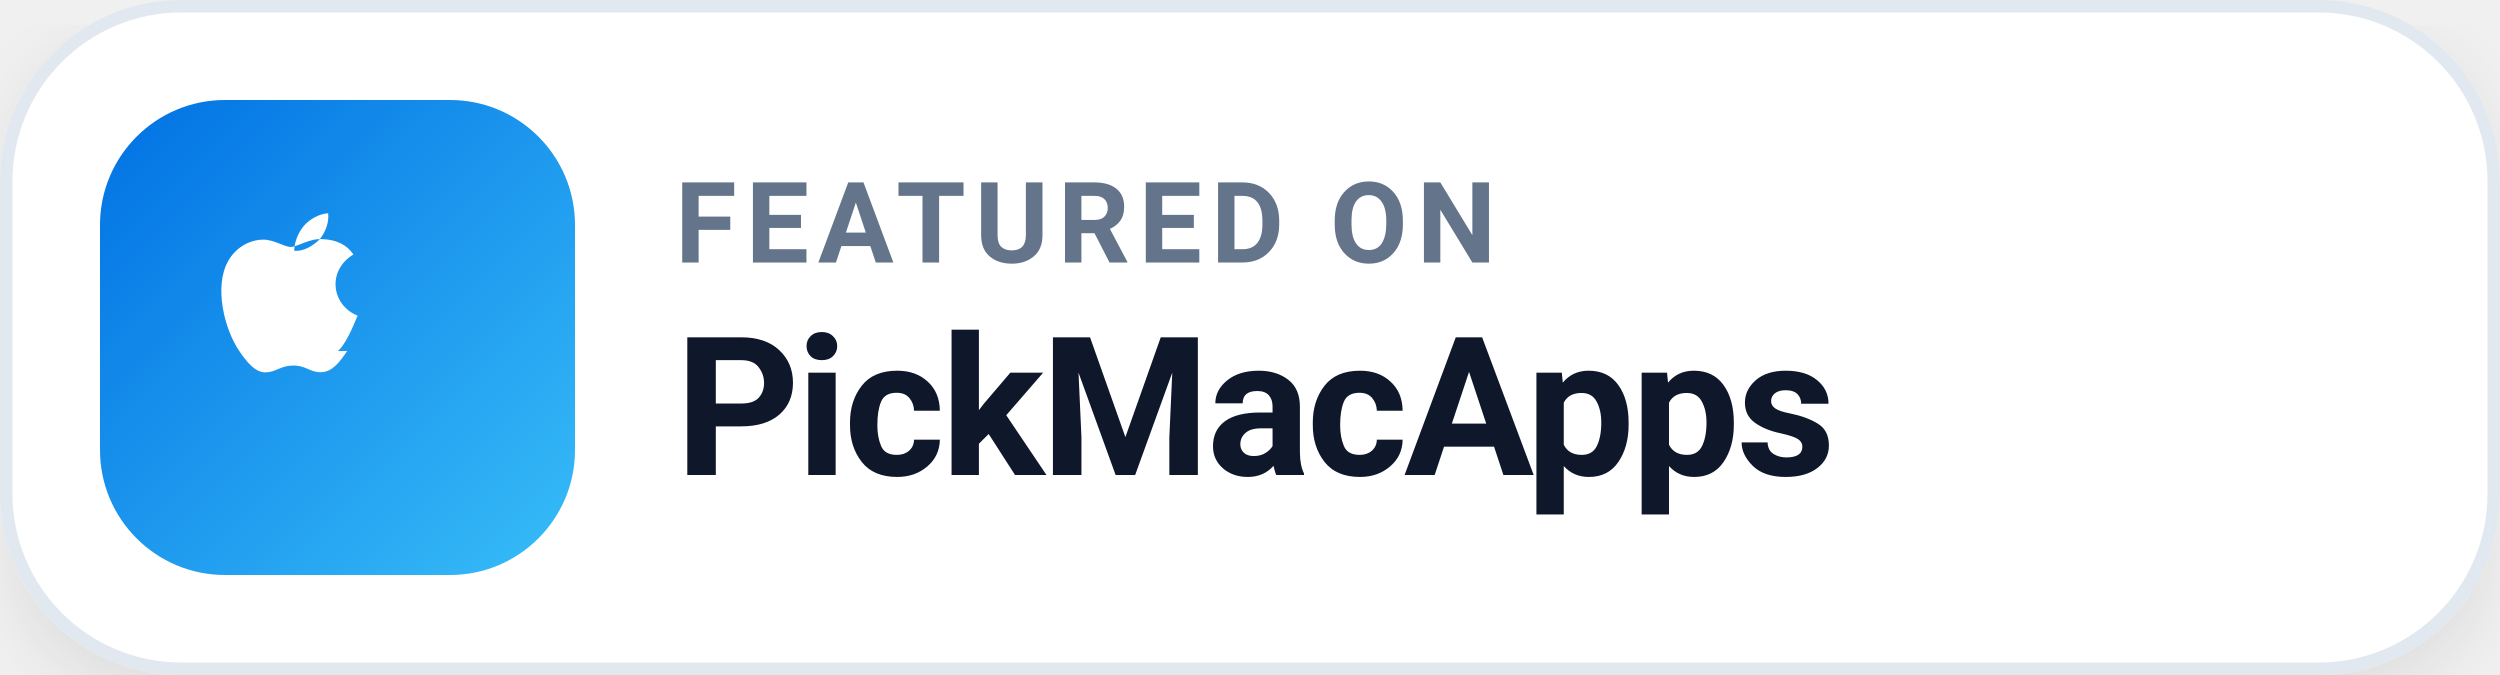
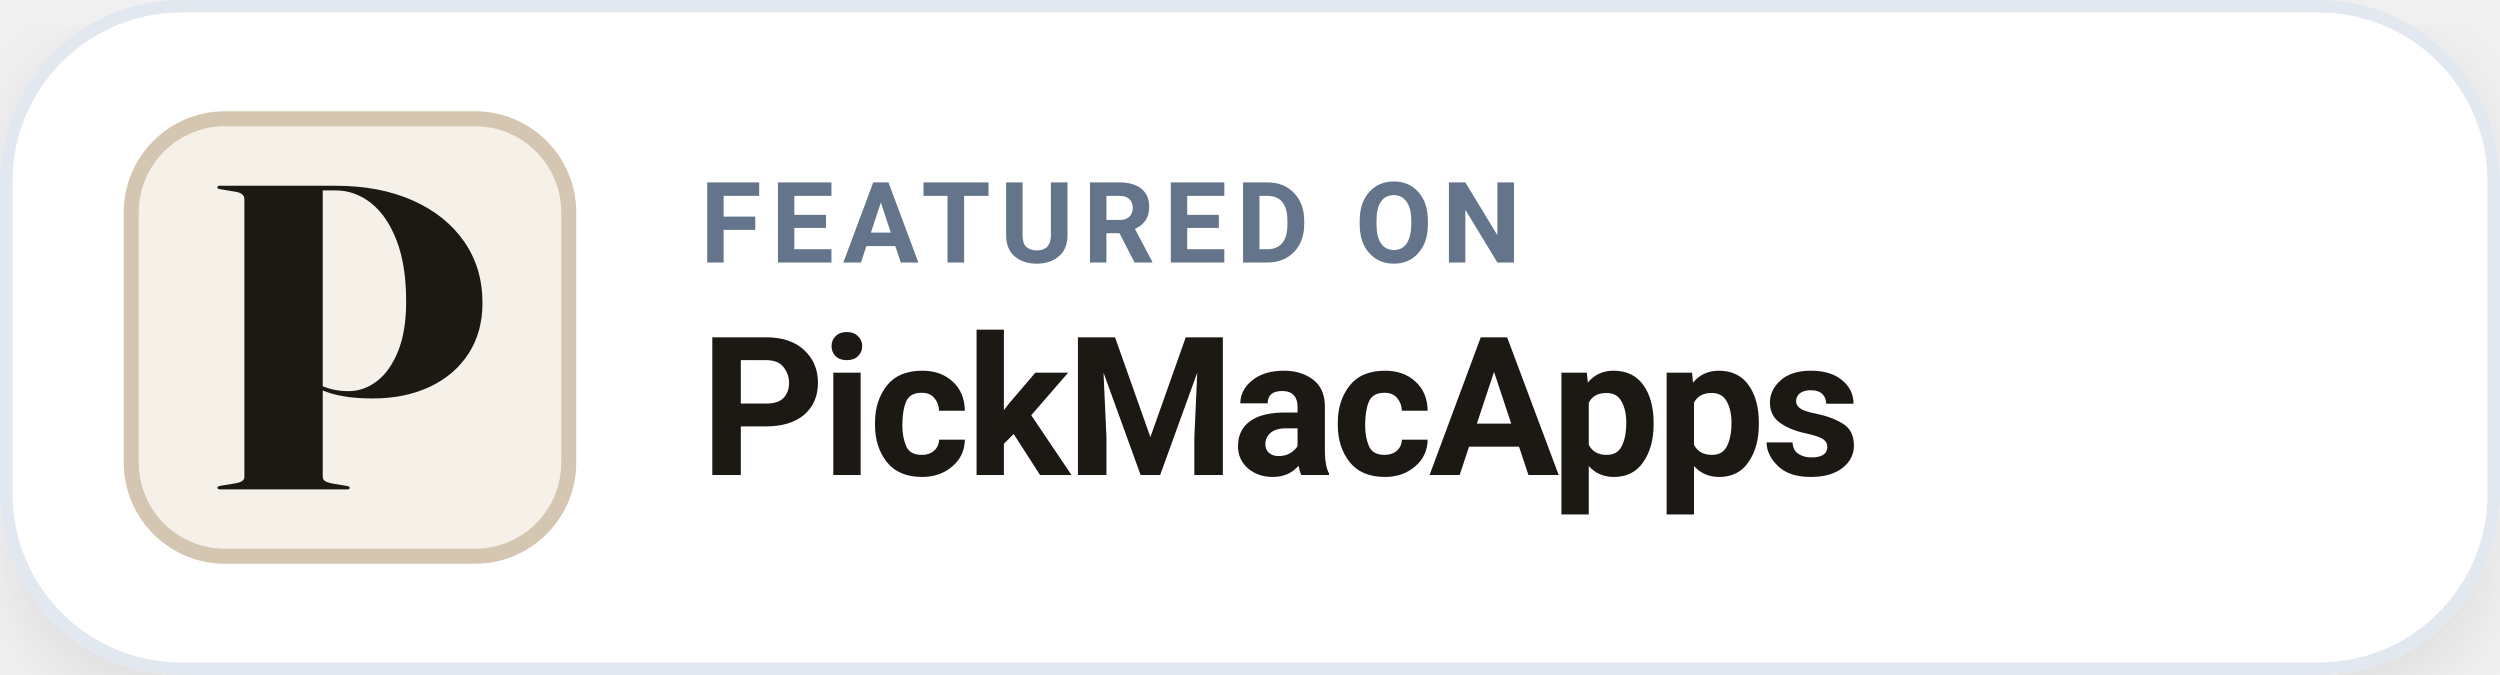
<svg xmlns="http://www.w3.org/2000/svg" width="200" height="54" viewBox="0 0 200 54" fill="none">
  <defs>
-     <linearGradient id="pma-icon-grad" x1="8" y1="8" x2="46" y2="46" gradientUnits="userSpaceOnUse">
-       <stop offset="0%" stop-color="#0071E3" />
-       <stop offset="100%" stop-color="#38BDF8" />
-     </linearGradient>
-     <filter id="pma-card-shadow" x="-4%" y="-8%" width="108%" height="124%" filterUnits="userSpaceOnUse">
+     <filter id="pma-badge-shadow" x="-4%" y="-8%" width="108%" height="124%" filterUnits="userSpaceOnUse">
      <feDropShadow dx="0" dy="2" stdDeviation="2.5" flood-color="#000000" flood-opacity="0.08" />
    </filter>
  </defs>
-   <rect x="0.5" y="0.5" width="199" height="53" rx="14" fill="#FFFFFF" stroke="#E2E8F0" stroke-width="1" filter="url(#pma-card-shadow)" />
-   <rect x="8" y="8" width="38" height="38" rx="10" fill="url(#pma-icon-grad)" />
-   <g transform="translate(17.5, 16.5) scale(0.74)">
-     <path d="M13.88 15.65c-.77 1.14-1.58 2.27-2.82 2.29-1.21.03-1.6-.72-2.99-.72-1.39 0-1.83.7-2.97.74-1.19.04-2.12-1.2-2.88-2.31C.62 13.33-.56 8.65 1.04 5.88c.79-1.37 2.21-2.25 3.75-2.27 1.17-.02 2.28.79 3 .79.72 0 2.06-.97 3.47-.84 1.47.06 2.58.6 3.3 1.65-2.86 1.72-2.41 5.46.45 6.62-.66 1.61-1.39 3.2-2.13 3.82zM10.91 3.57c.61-.75 1.03-1.77.92-2.81-.91.04-1.98.61-2.62 1.35-.55.65-1.05 1.7-1.05 2.71 1.01.07 2.02-.52 2.75-1.25z" fill="#FFFFFF" />
+   <rect x="0.5" y="0.5" width="199" height="53" rx="14" fill="#FFFFFF" stroke="#E2E8F0" stroke-width="1" filter="url(#pma-badge-shadow)" />
+   <g transform="translate(10, 9)">
+     <rect width="36" height="36" rx="8" fill="#f6f1e8" />
+     <rect x="0.5" y="0.5" width="35" height="35" rx="7.5" fill="none" stroke="#d4c6b0" stroke-width="1.2" />
+     <g transform="translate(6.27, 30.15) scale(0.01735 -0.01735)" fill="#1c1915">
+       <path d="M1286.922 860.08Q1286.922 724.9 1222.542 625.77Q1158.162 526.64 1044.042 472.92Q929.922 419.2 781.162 419.2Q657.961 419.2 578.291 445.76Q498.621 472.32 433.641 521.86L437.641 539.8Q483.641 507.8 521.651 488.57Q559.661 469.34 595.531 461.11Q631.401 452.88 668.841 452.88Q739.72 452.88 800.02 498.85Q860.32 544.82 897.66 636.8Q935 728.779 935 866.54Q935 1033.22 891.14 1147.28Q847.28 1261.34 773.29 1319.93Q699.301 1378.52 609.641 1378.52H550.402V58.3Q550.402 45.38 560.732 38.65Q571.062 31.92 591.903 27.46L663.602 15.38Q669.062 14.38 671.792 12.65Q674.522 10.92 674.522 7.28Q674.522 4.46 672.202 2.23Q669.882 0 664.422 0H75.98Q70.52 0 67.7 2.23Q64.88 4.46 64.88 8.1Q64.88 13.56 77.44 16.2L149.779 28.28Q169.98 31.92 179.49 39.06Q189 46.2 189 56.02V1338.24Q189 1351.34 179.58 1359.8Q170.16 1368.26 151.139 1371.72L74.8 1384.62Q64.88 1386.26 64.88 1391.9Q64.88 1396.36 67.29 1398.18Q69.7 1400 75.16 1400H609.641Q812.342 1400 964.702 1332.44Q1117.062 1264.88 1201.992 1143.22Q1286.922 1021.56 1286.922 860.08Z" />
+     </g>
  </g>
-   <text x="54" y="21" fill="#64748B" font-family="-apple-system, BlinkMacSystemFont, 'SF Pro Display', 'Segoe UI', Roboto, Helvetica, sans-serif" font-size="9" font-weight="600" letter-spacing="0.08em">FEATURED ON</text>
-   <text x="54" y="38" fill="#0F172A" font-family="-apple-system, BlinkMacSystemFont, 'SF Pro Display', 'Segoe UI', Roboto, Helvetica, sans-serif" font-size="15.5" font-weight="700" letter-spacing="-0.02em">PickMacApps</text>
+   <text x="56" y="21" fill="#64748B" font-family="-apple-system, BlinkMacSystemFont, 'SF Pro Display', 'Segoe UI', Roboto, Helvetica, sans-serif" font-size="9" font-weight="600" letter-spacing="0.08em">FEATURED ON</text>
+   <text x="56" y="38" fill="#1C1915" font-family="-apple-system, BlinkMacSystemFont, 'SF Pro Display', 'Segoe UI', Roboto, Helvetica, sans-serif" font-size="15.5" font-weight="700" letter-spacing="-0.02em">PickMacApps</text>
</svg>
